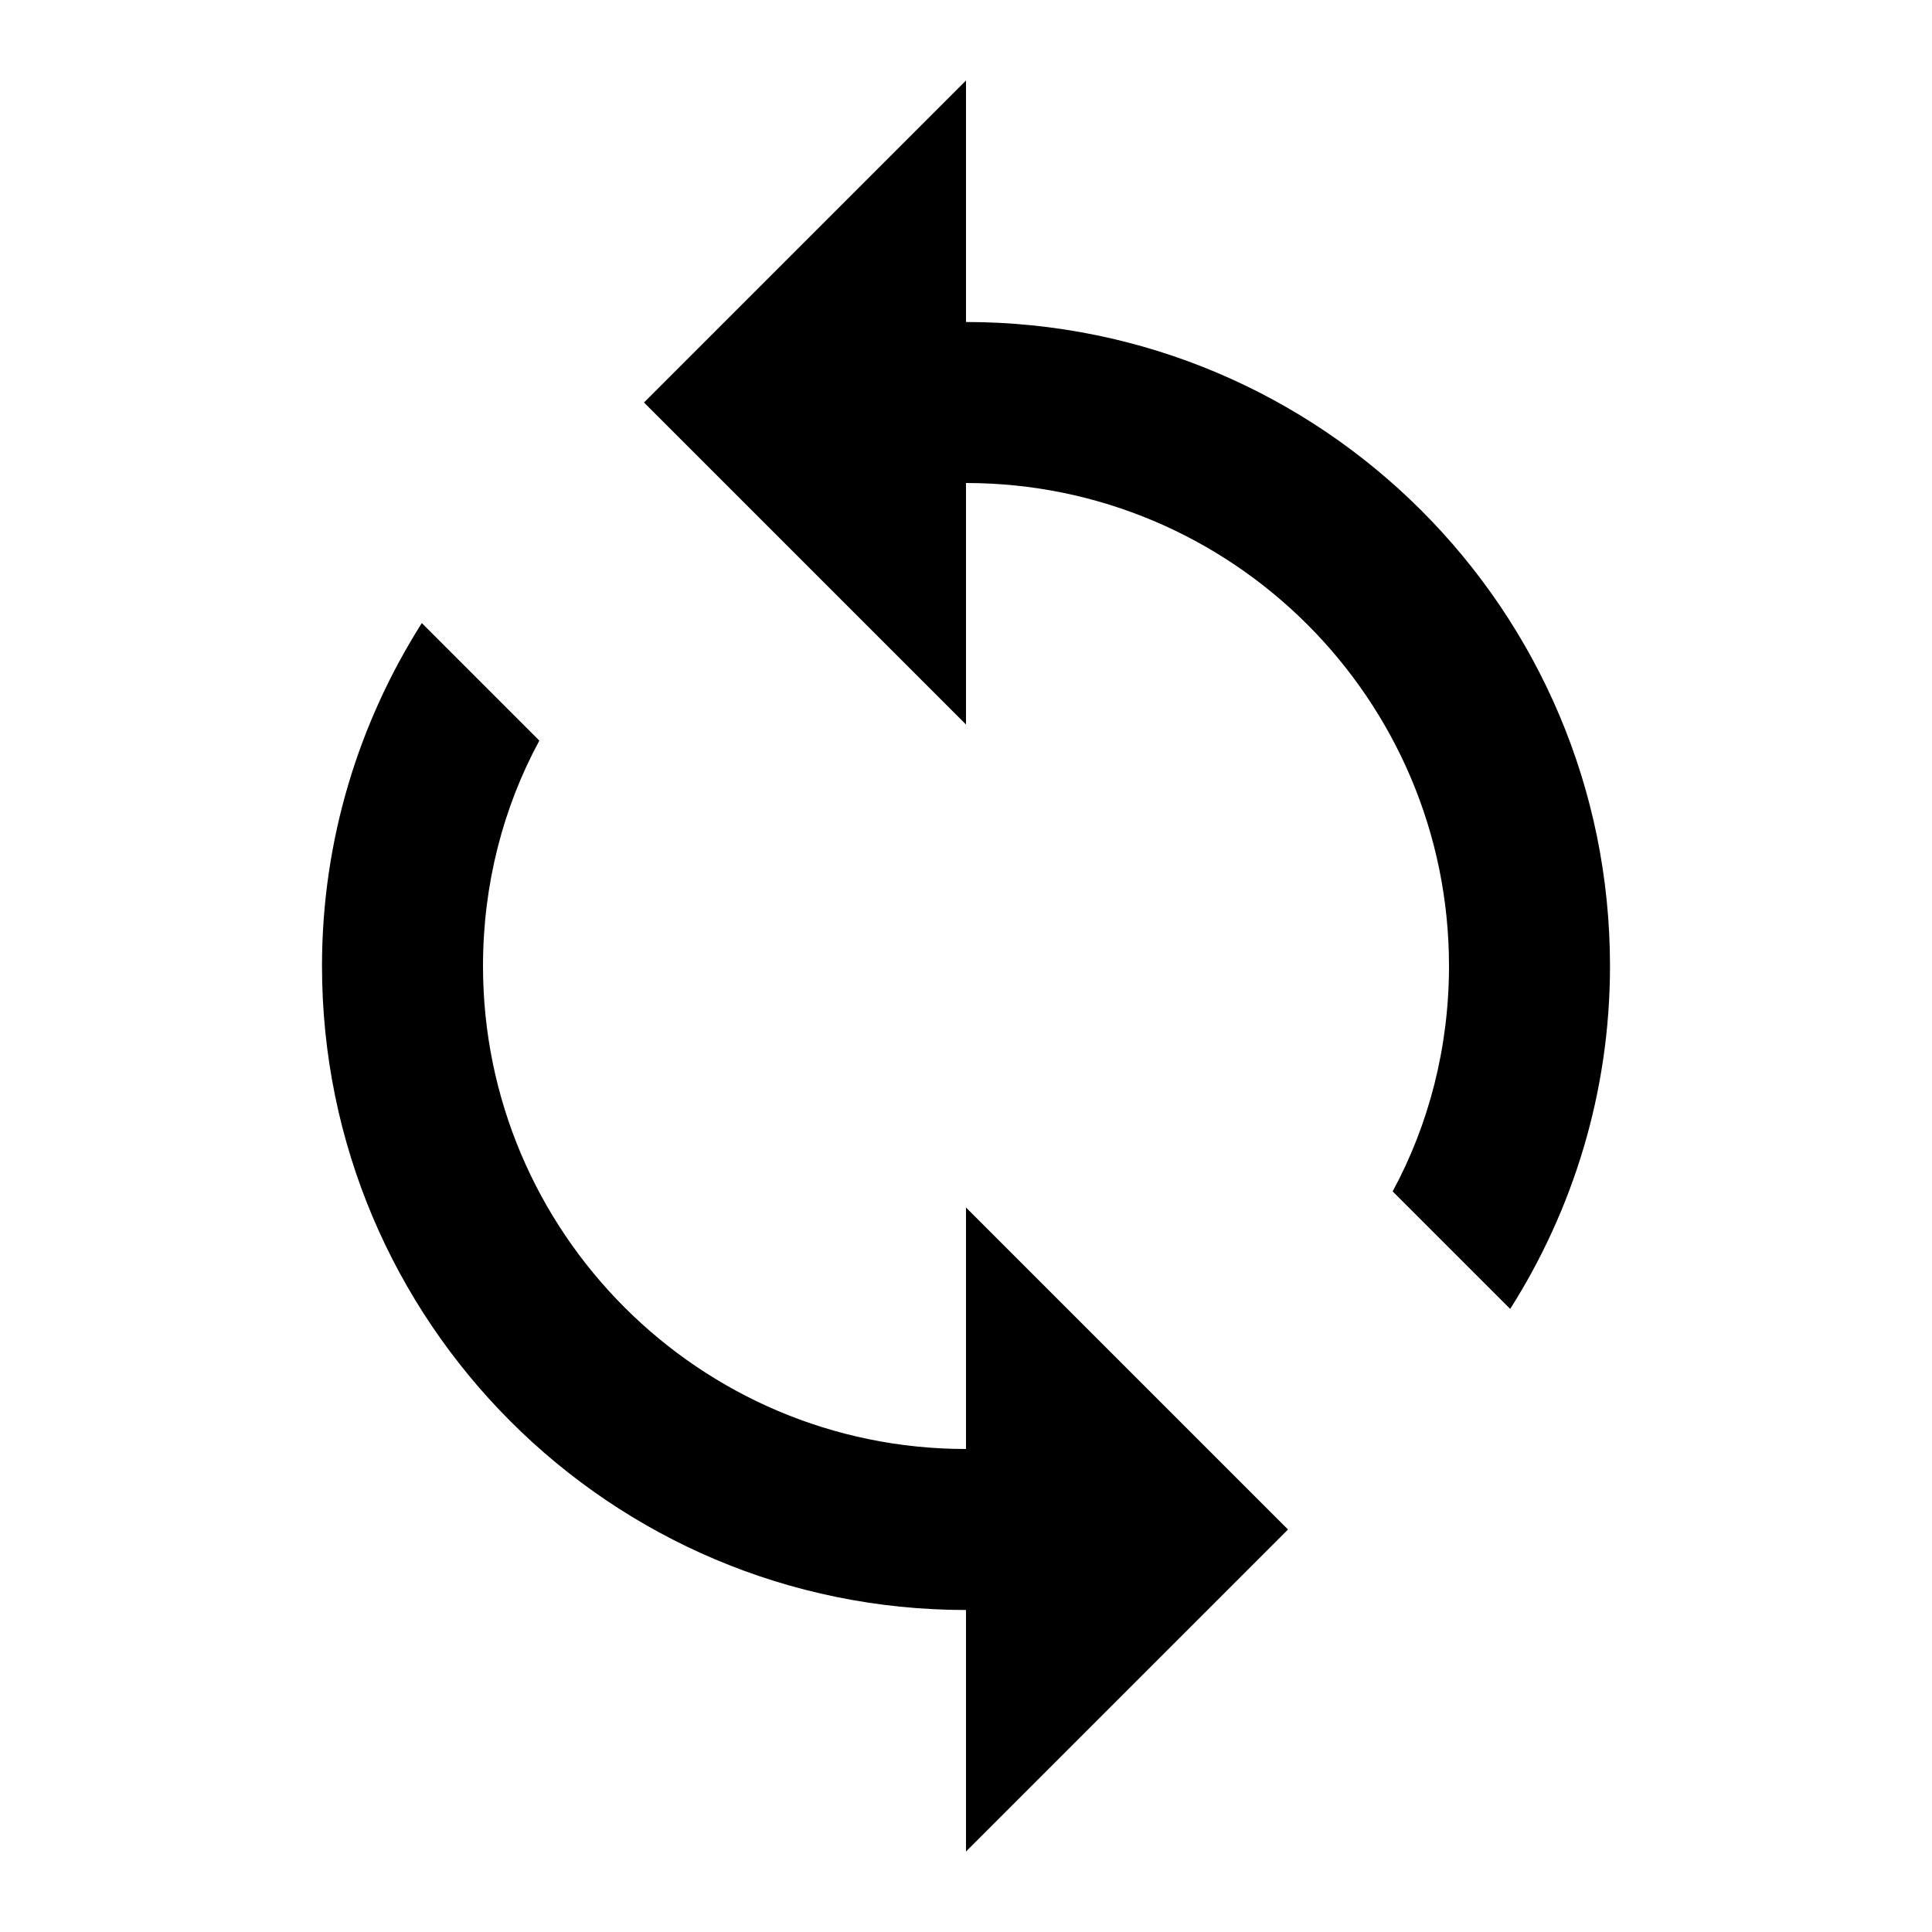
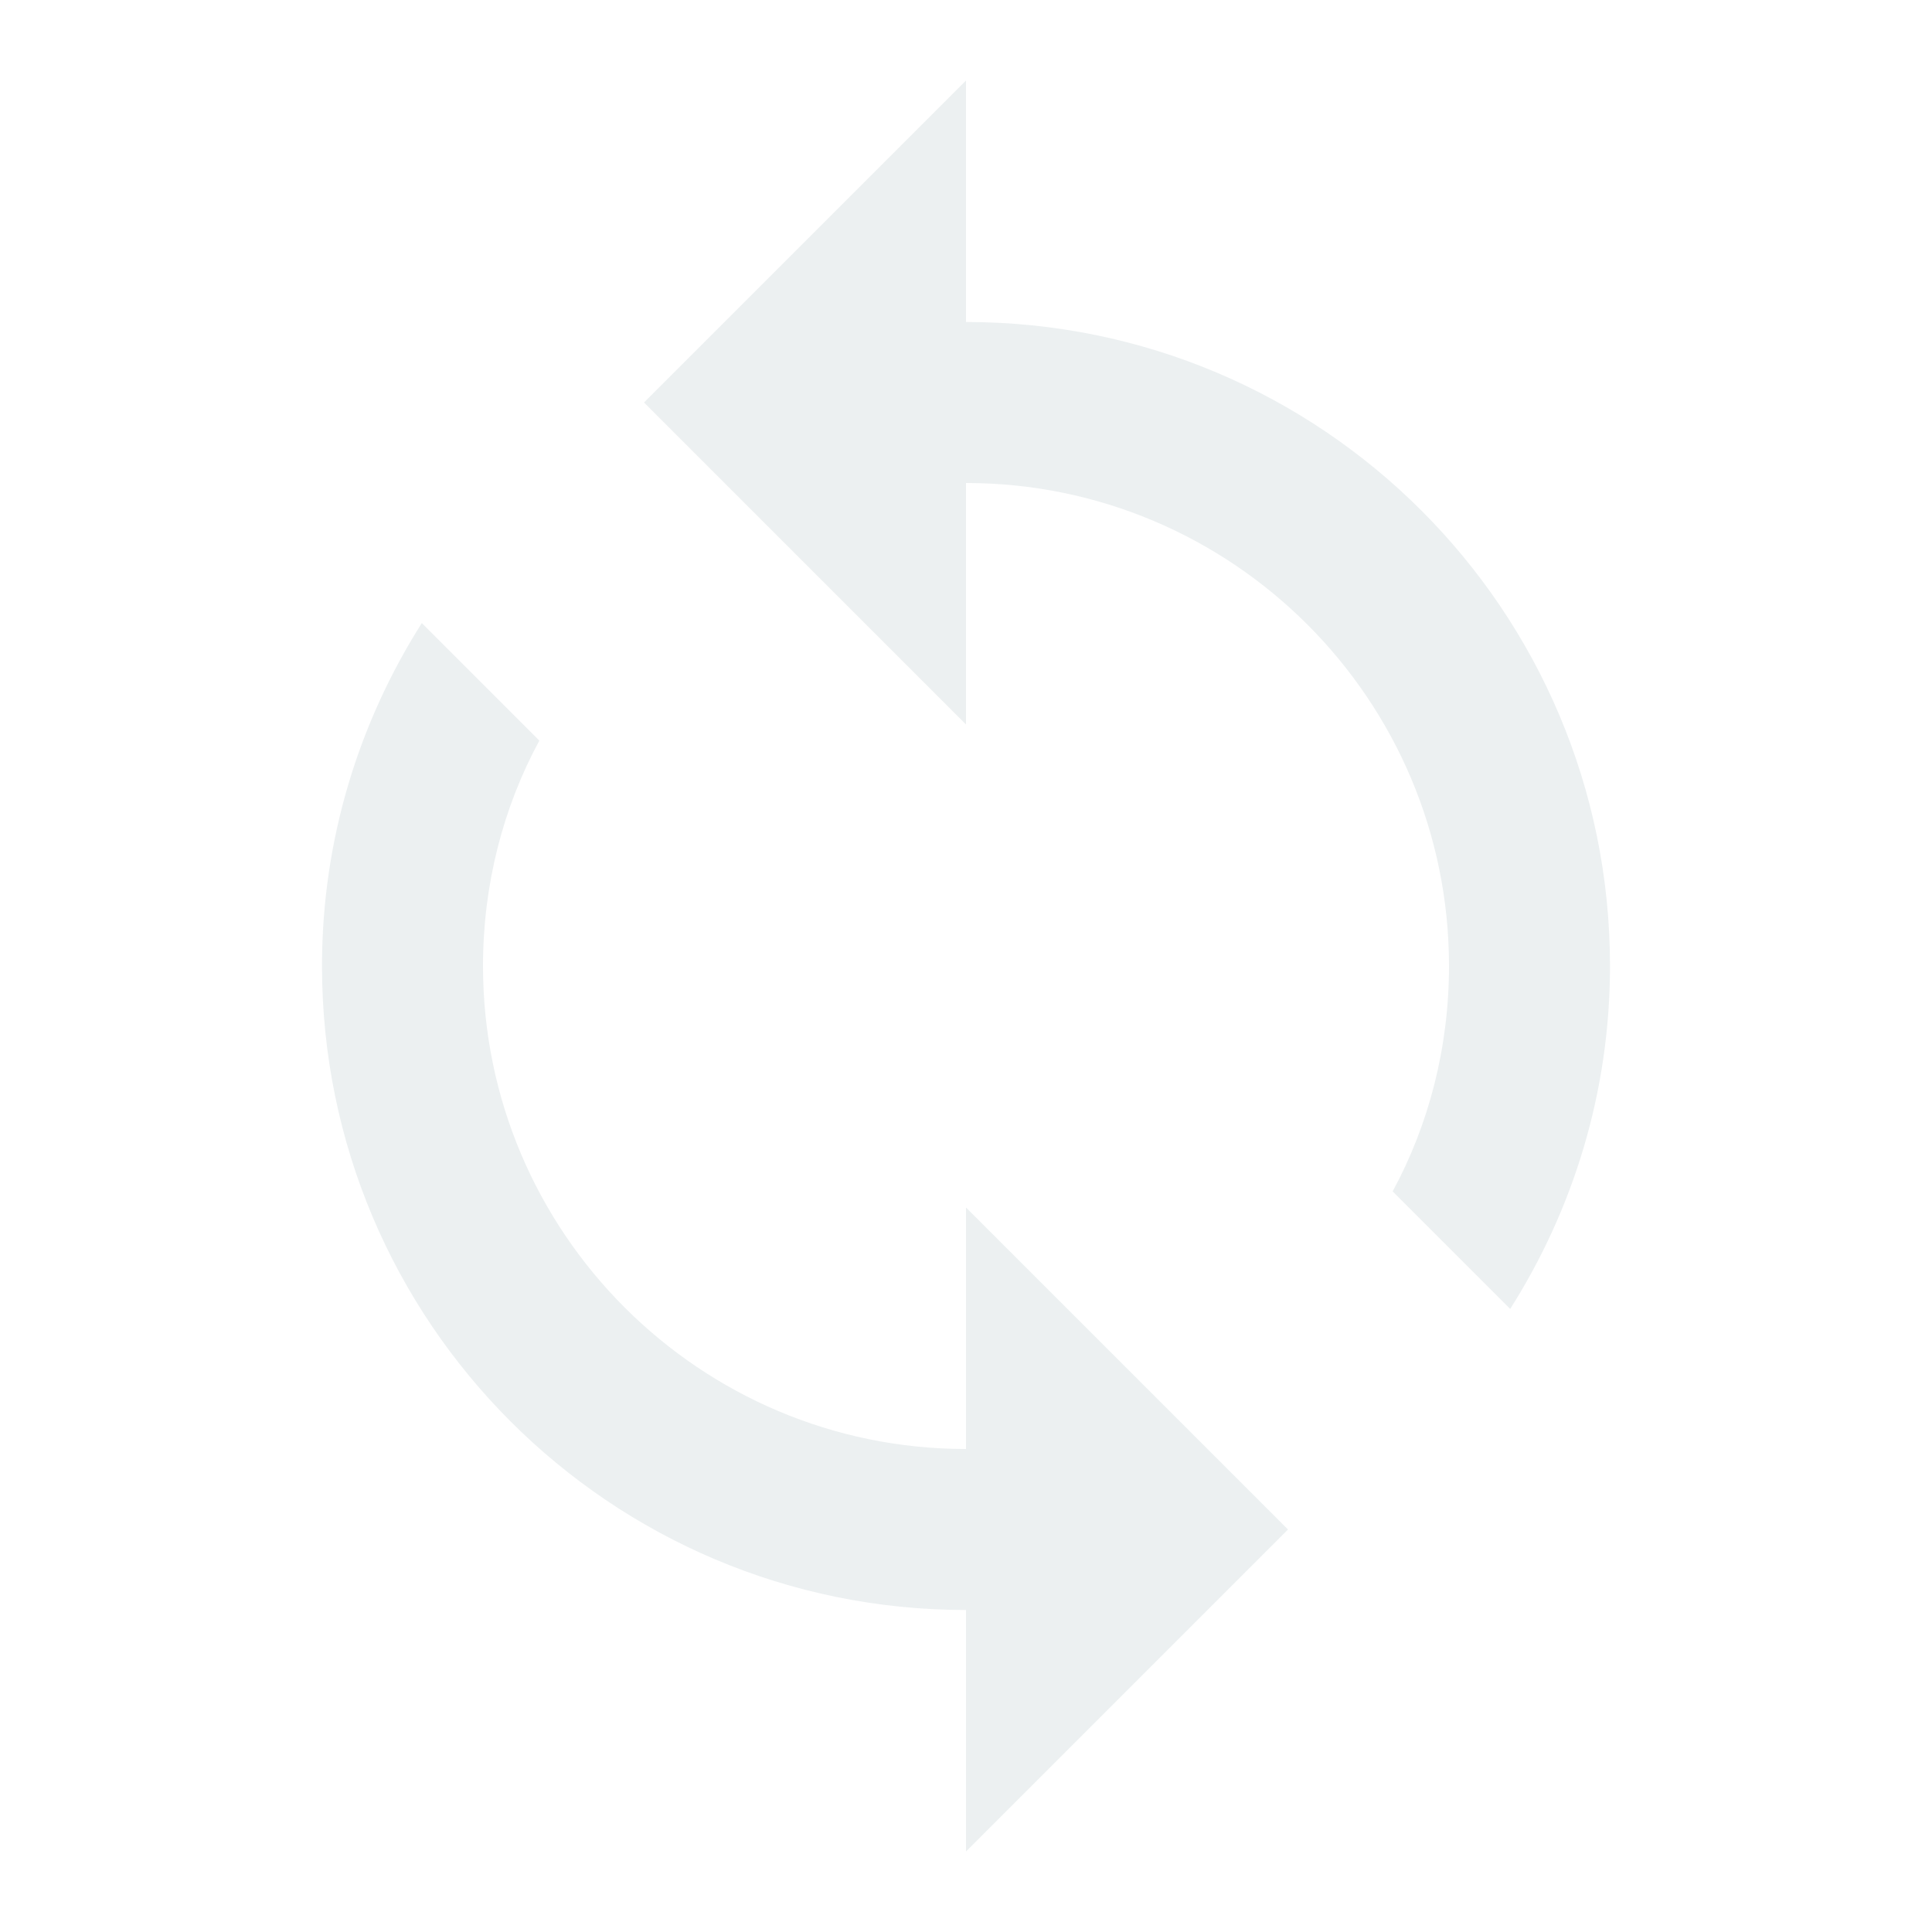
- <svg xmlns="http://www.w3.org/2000/svg" viewBox="0 0 24 24" fill="black" width="18px" height="18px">
+ <svg xmlns="http://www.w3.org/2000/svg" viewBox="0 0 24 24" fill="#ecf0f1" width="18px" height="18px">
  <path d="M12 4V1L8 5l4 4V6c3.31 0 6 2.69 6 6 0 1.01-.25 1.97-.7 2.8l1.46 1.46C19.54 15.03 20 13.57 20 12c0-4.42-3.58-8-8-8zm0 14c-3.31 0-6-2.69-6-6 0-1.01.25-1.97.7-2.8L5.24 7.74C4.46 8.97 4 10.43 4 12c0 4.42 3.58 8 8 8v3l4-4-4-4v3z" />
  <path d="M0 0h24v24H0z" fill="none" />
</svg>
